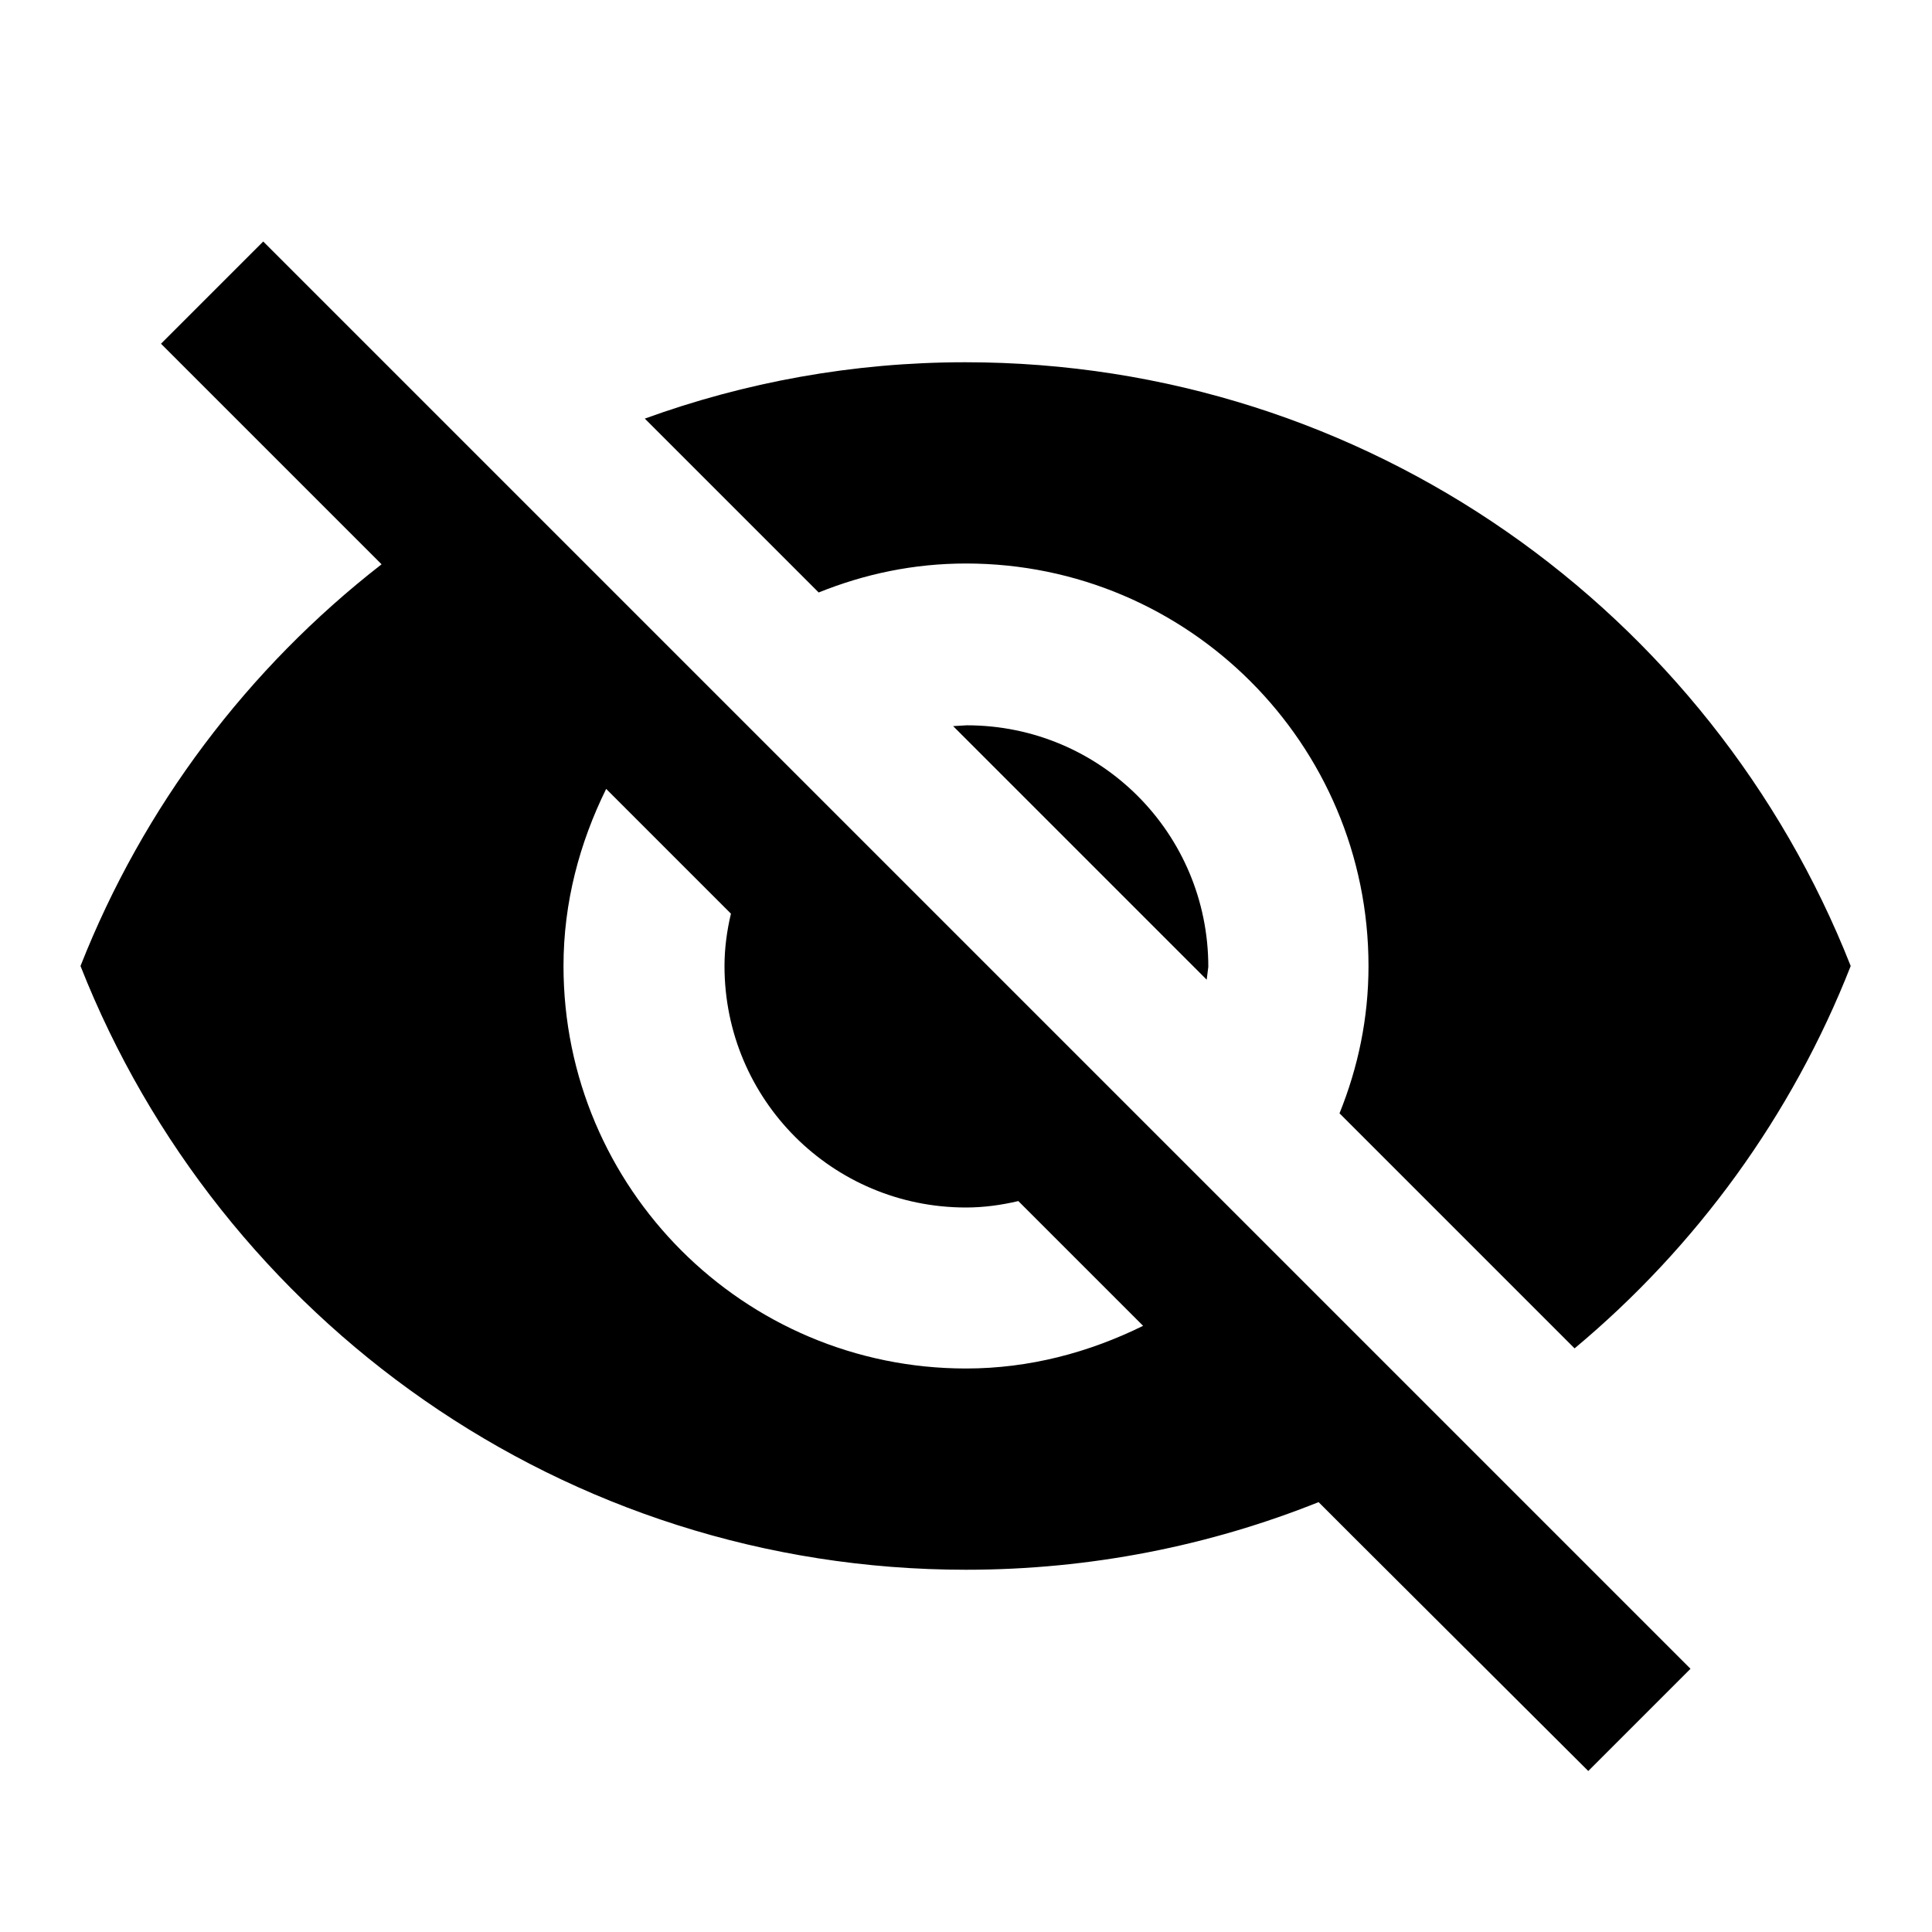
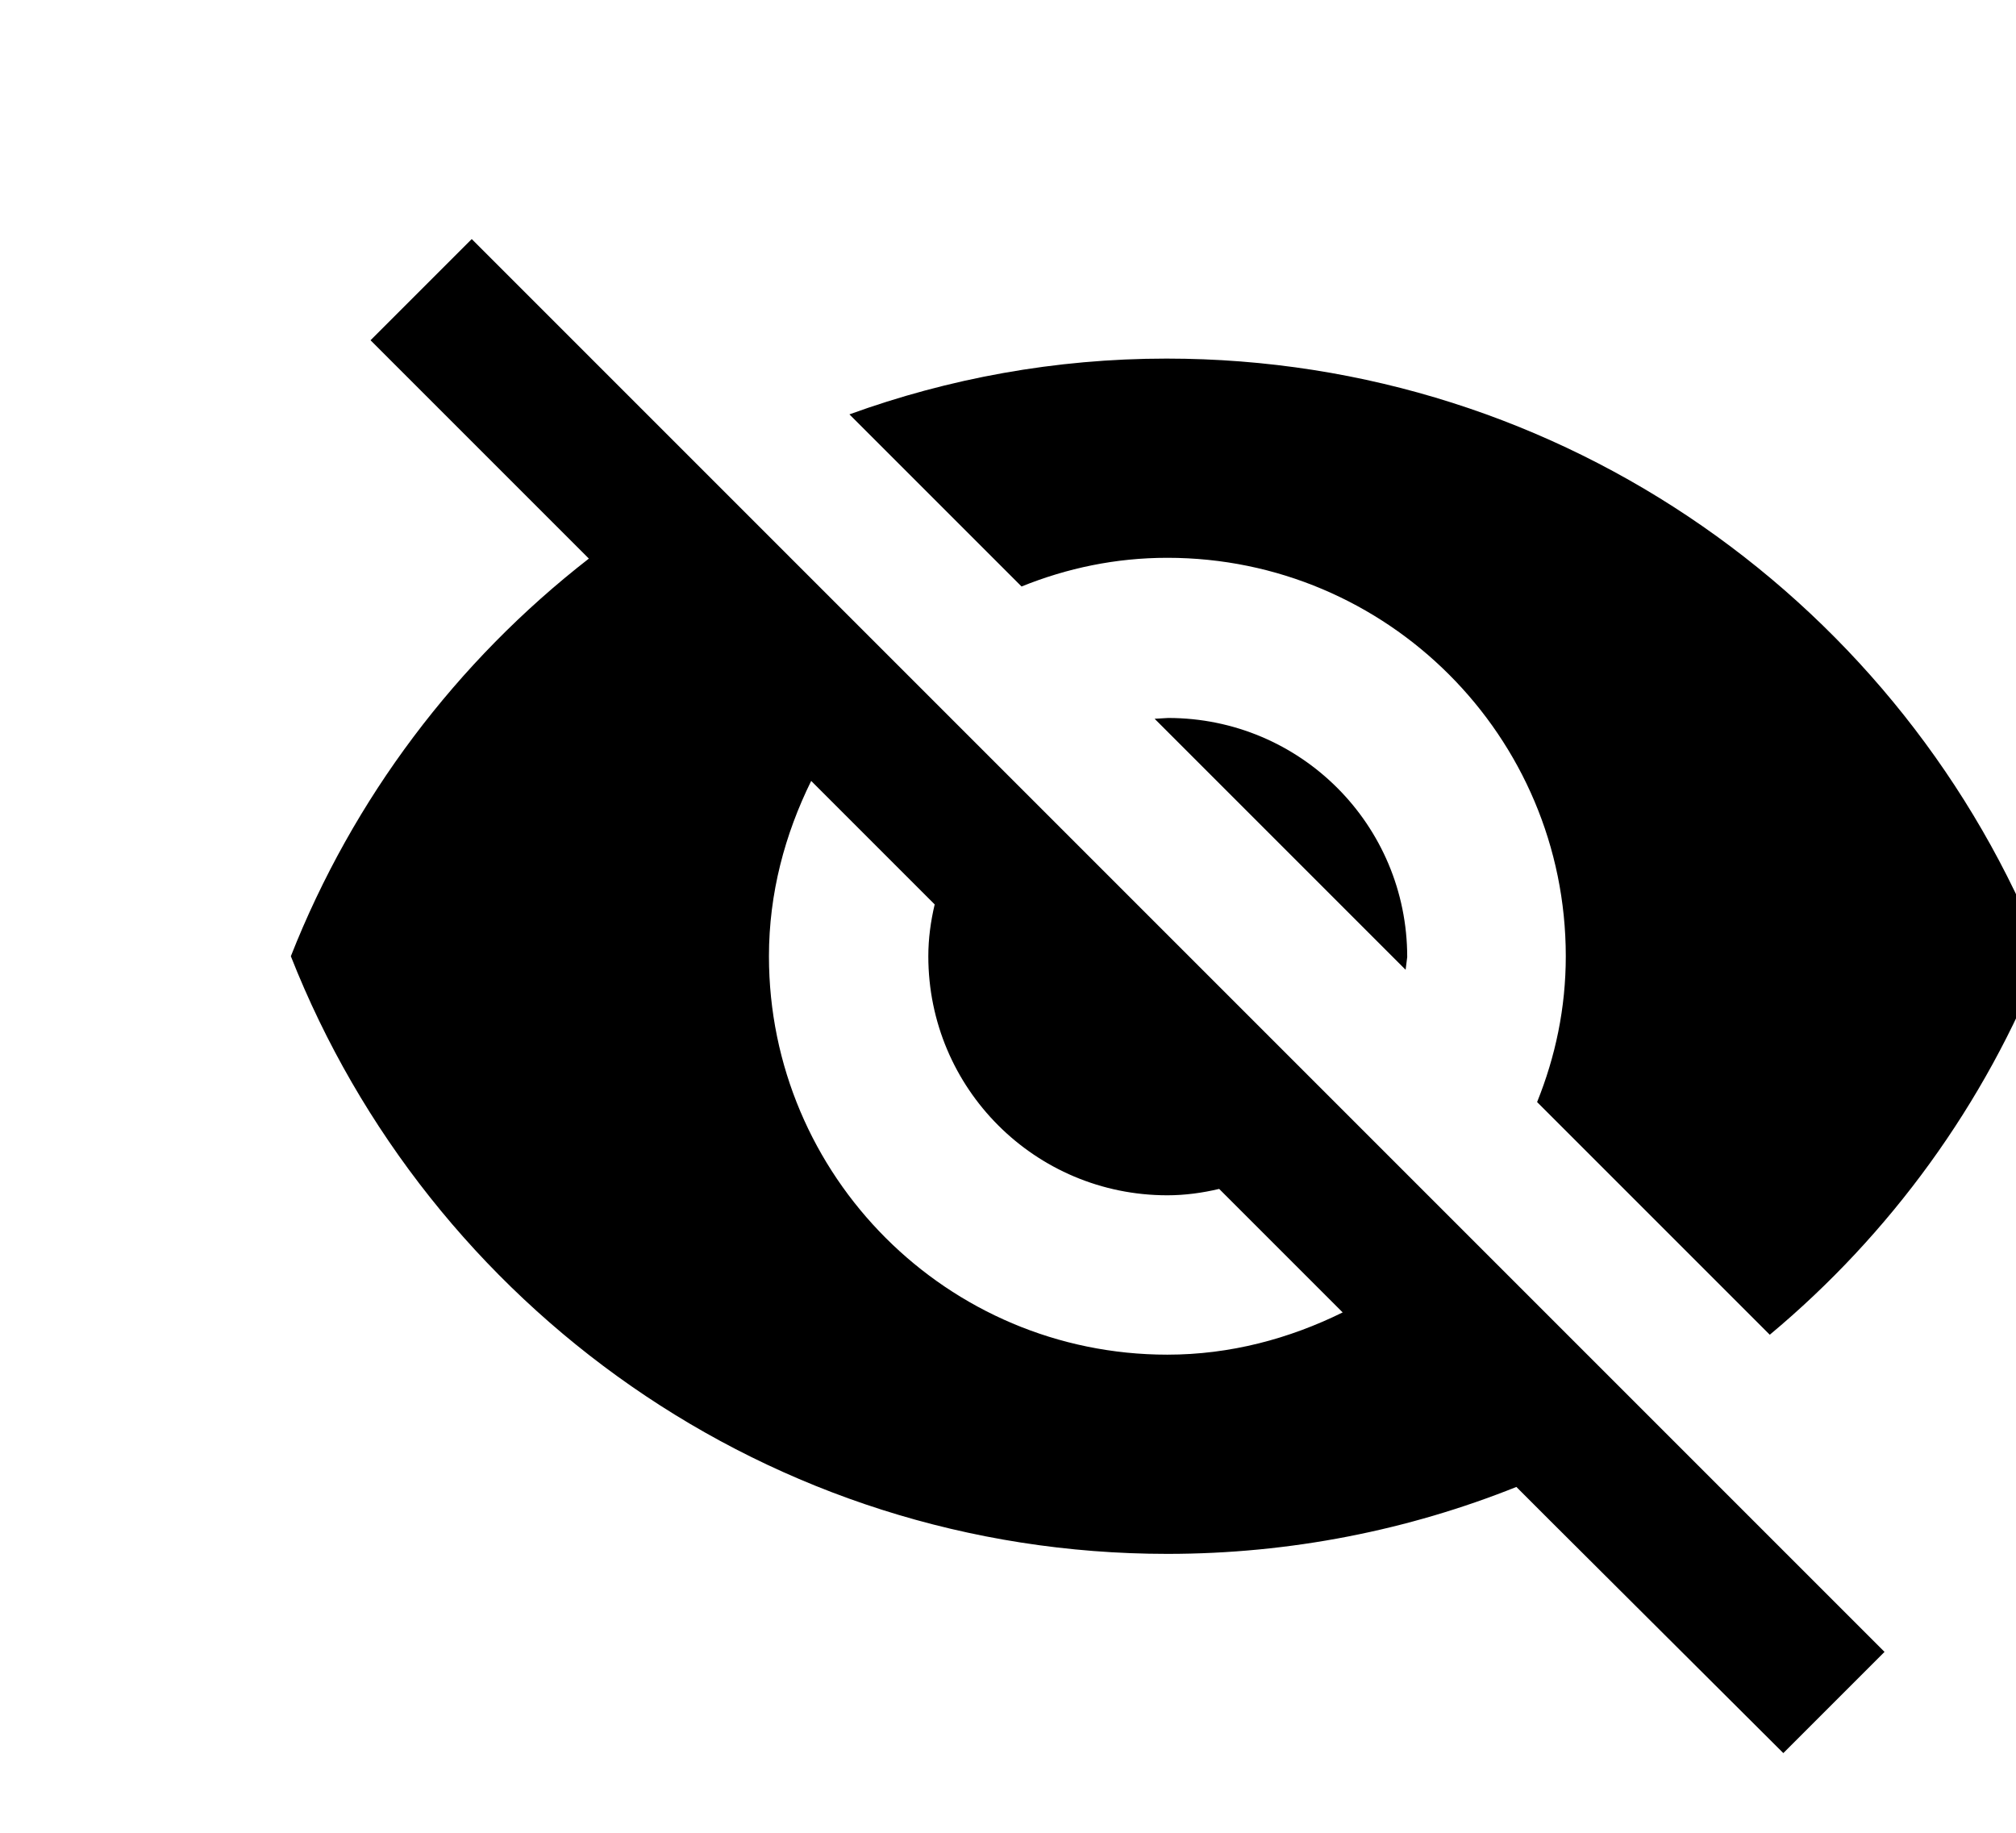
- <svg xmlns="http://www.w3.org/2000/svg" height="24" viewBox="0 0 24 24" width="24">
+ <svg xmlns="http://www.w3.org/2000/svg" height="20" viewBox="0 0 20 23" width="22">
  <path d="M0 0h24v24H0zm0 0h24v24H0zm0 0h24v24H0zm0 0h24v24H0z" fill="none" />
  <path d="M12 7c2.76 0 5 2.24 5 5 0 .65-.13 1.26-.36 1.83l2.92 2.92c1.51-1.26 2.7-2.89 3.43-4.75-1.73-4.39-6-7.5-11-7.5-1.4 0-2.74.25-3.98.7l2.16 2.16C10.74 7.13 11.35 7 12 7zM2 4.27l2.28 2.28.46.46C3.08 8.3 1.78 10.02 1 12c1.73 4.39 6 7.5 11 7.5 1.55 0 3.03-.3 4.38-.84l.42.42L19.73 22 21 20.73 3.27 3 2 4.27zM7.53 9.8l1.55 1.55c-.05.21-.08.43-.08.65 0 1.66 1.34 3 3 3 .22 0 .44-.03.65-.08l1.55 1.55c-.67.33-1.41.53-2.2.53-2.76 0-5-2.24-5-5 0-.79.2-1.53.53-2.2zm4.31-.78l3.15 3.15.02-.16c0-1.66-1.34-3-3-3l-.17.01z" />
</svg>
